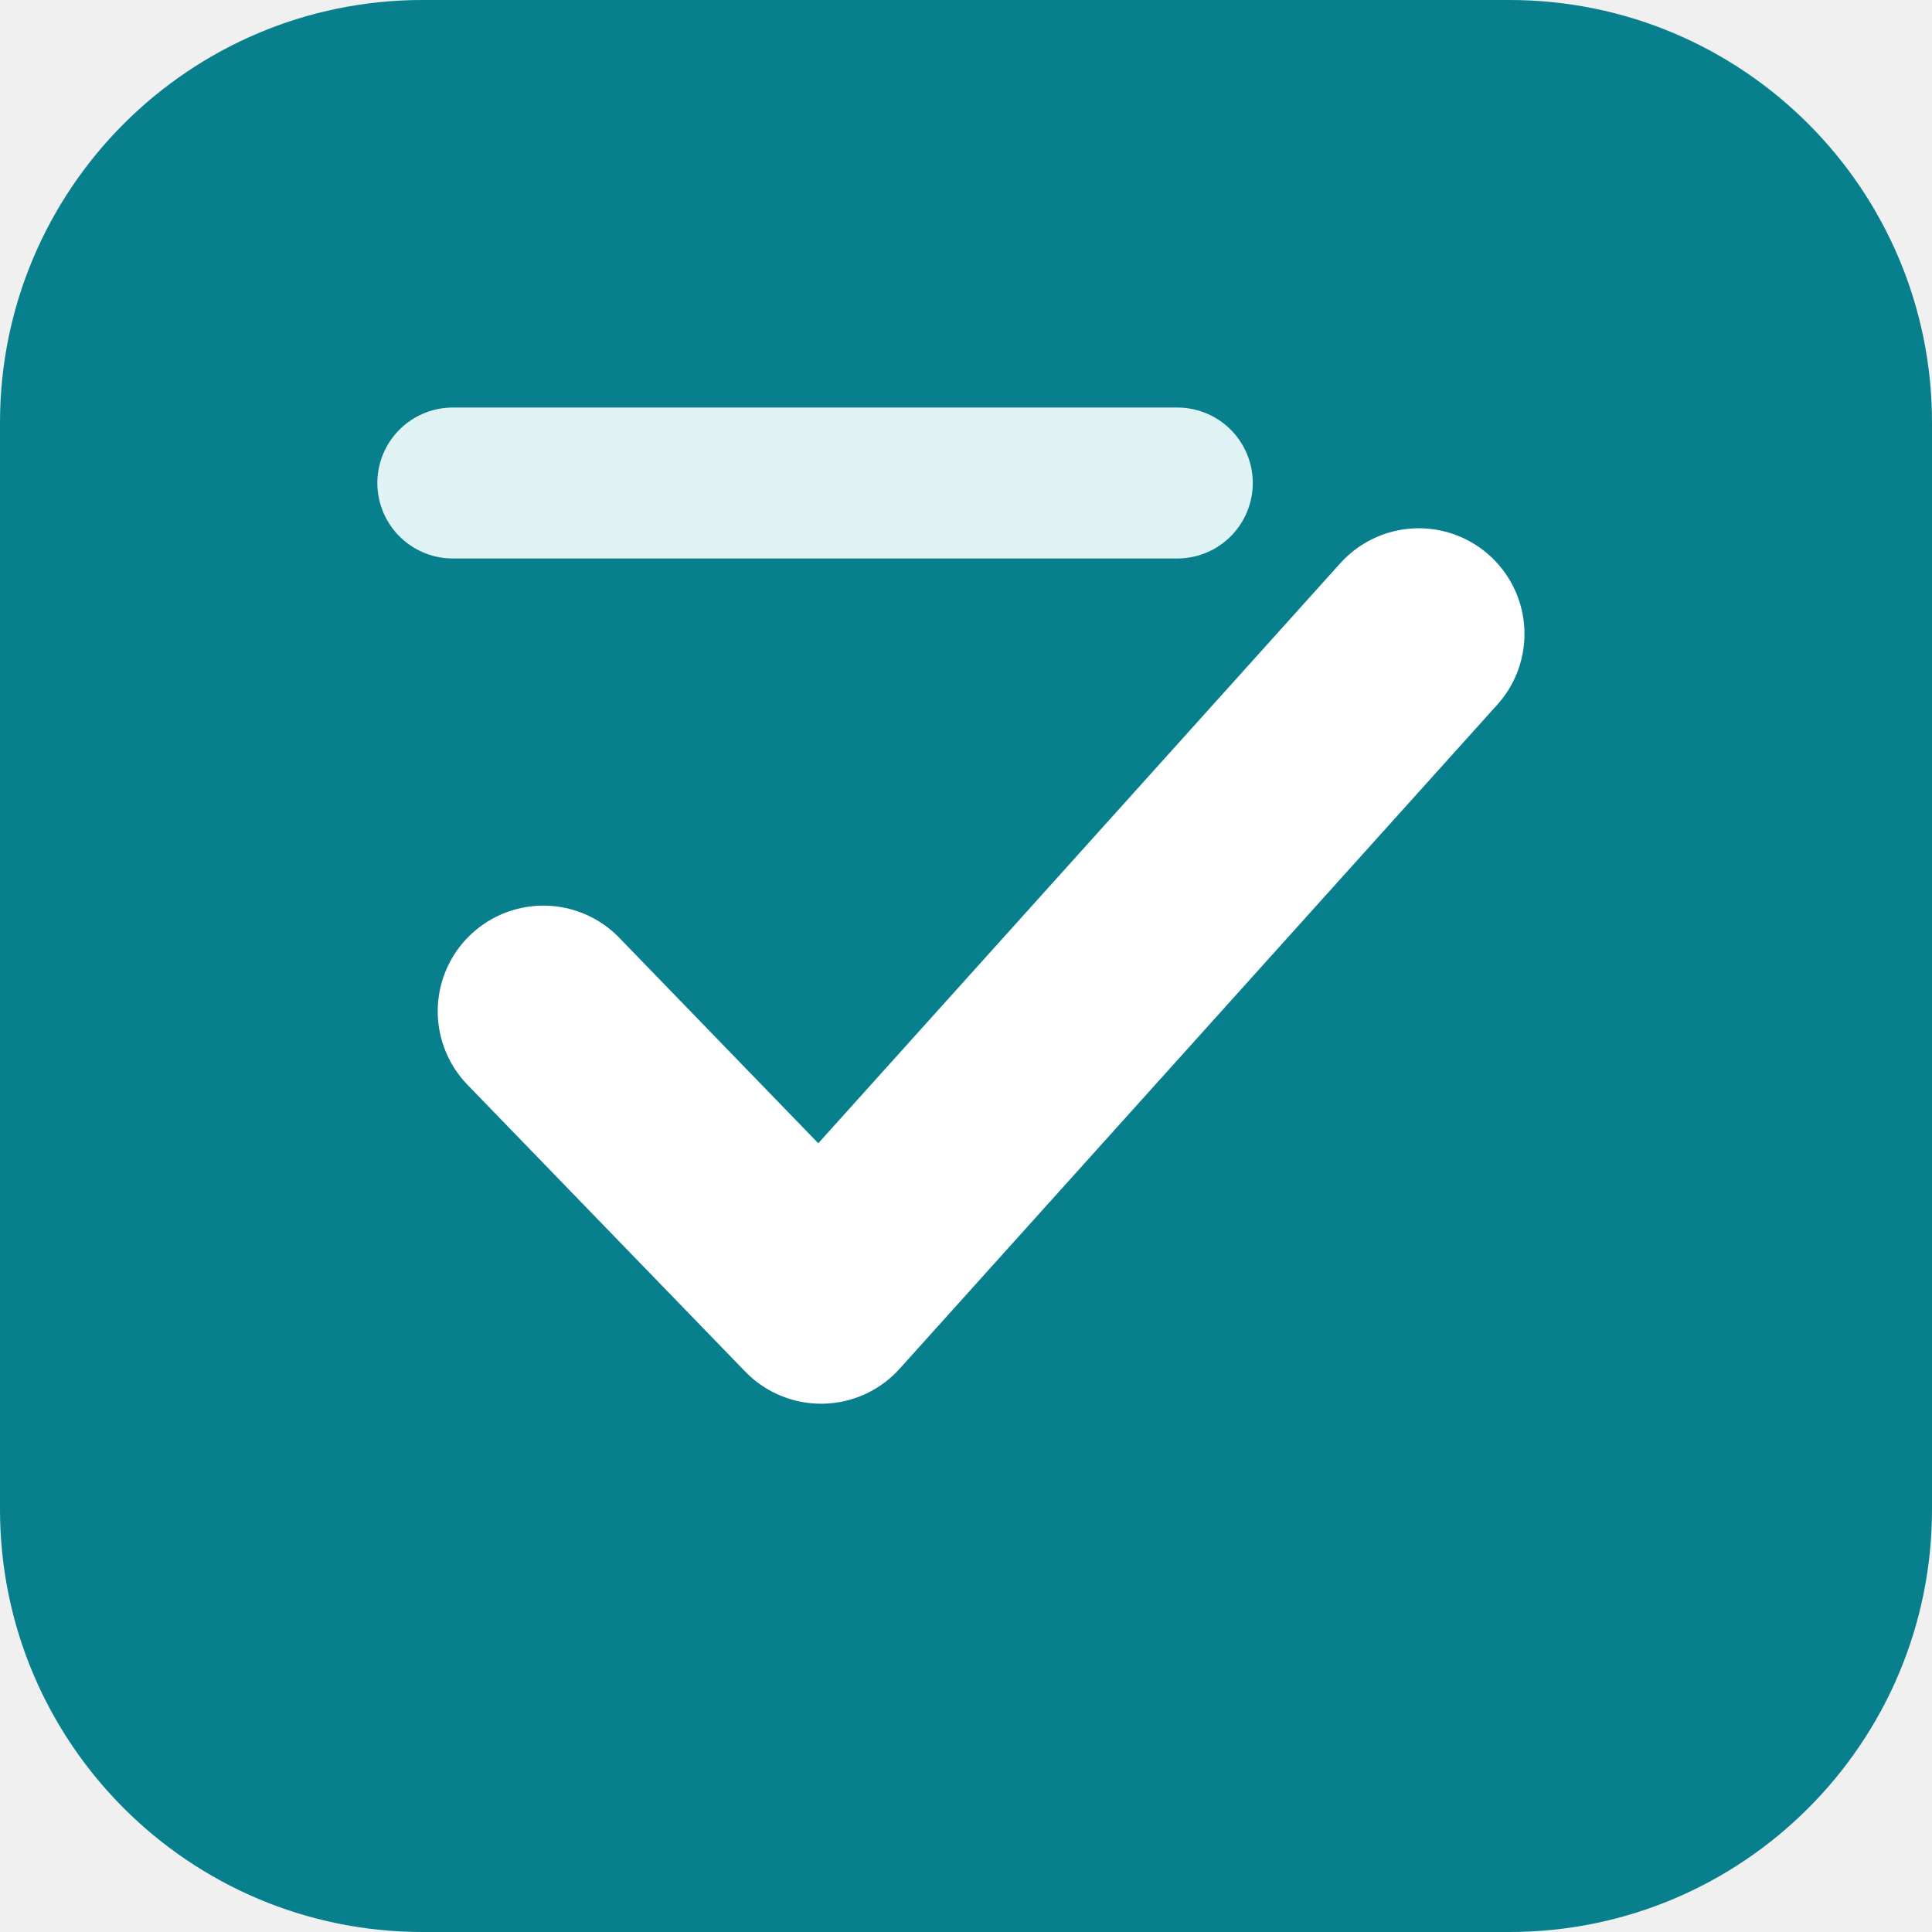
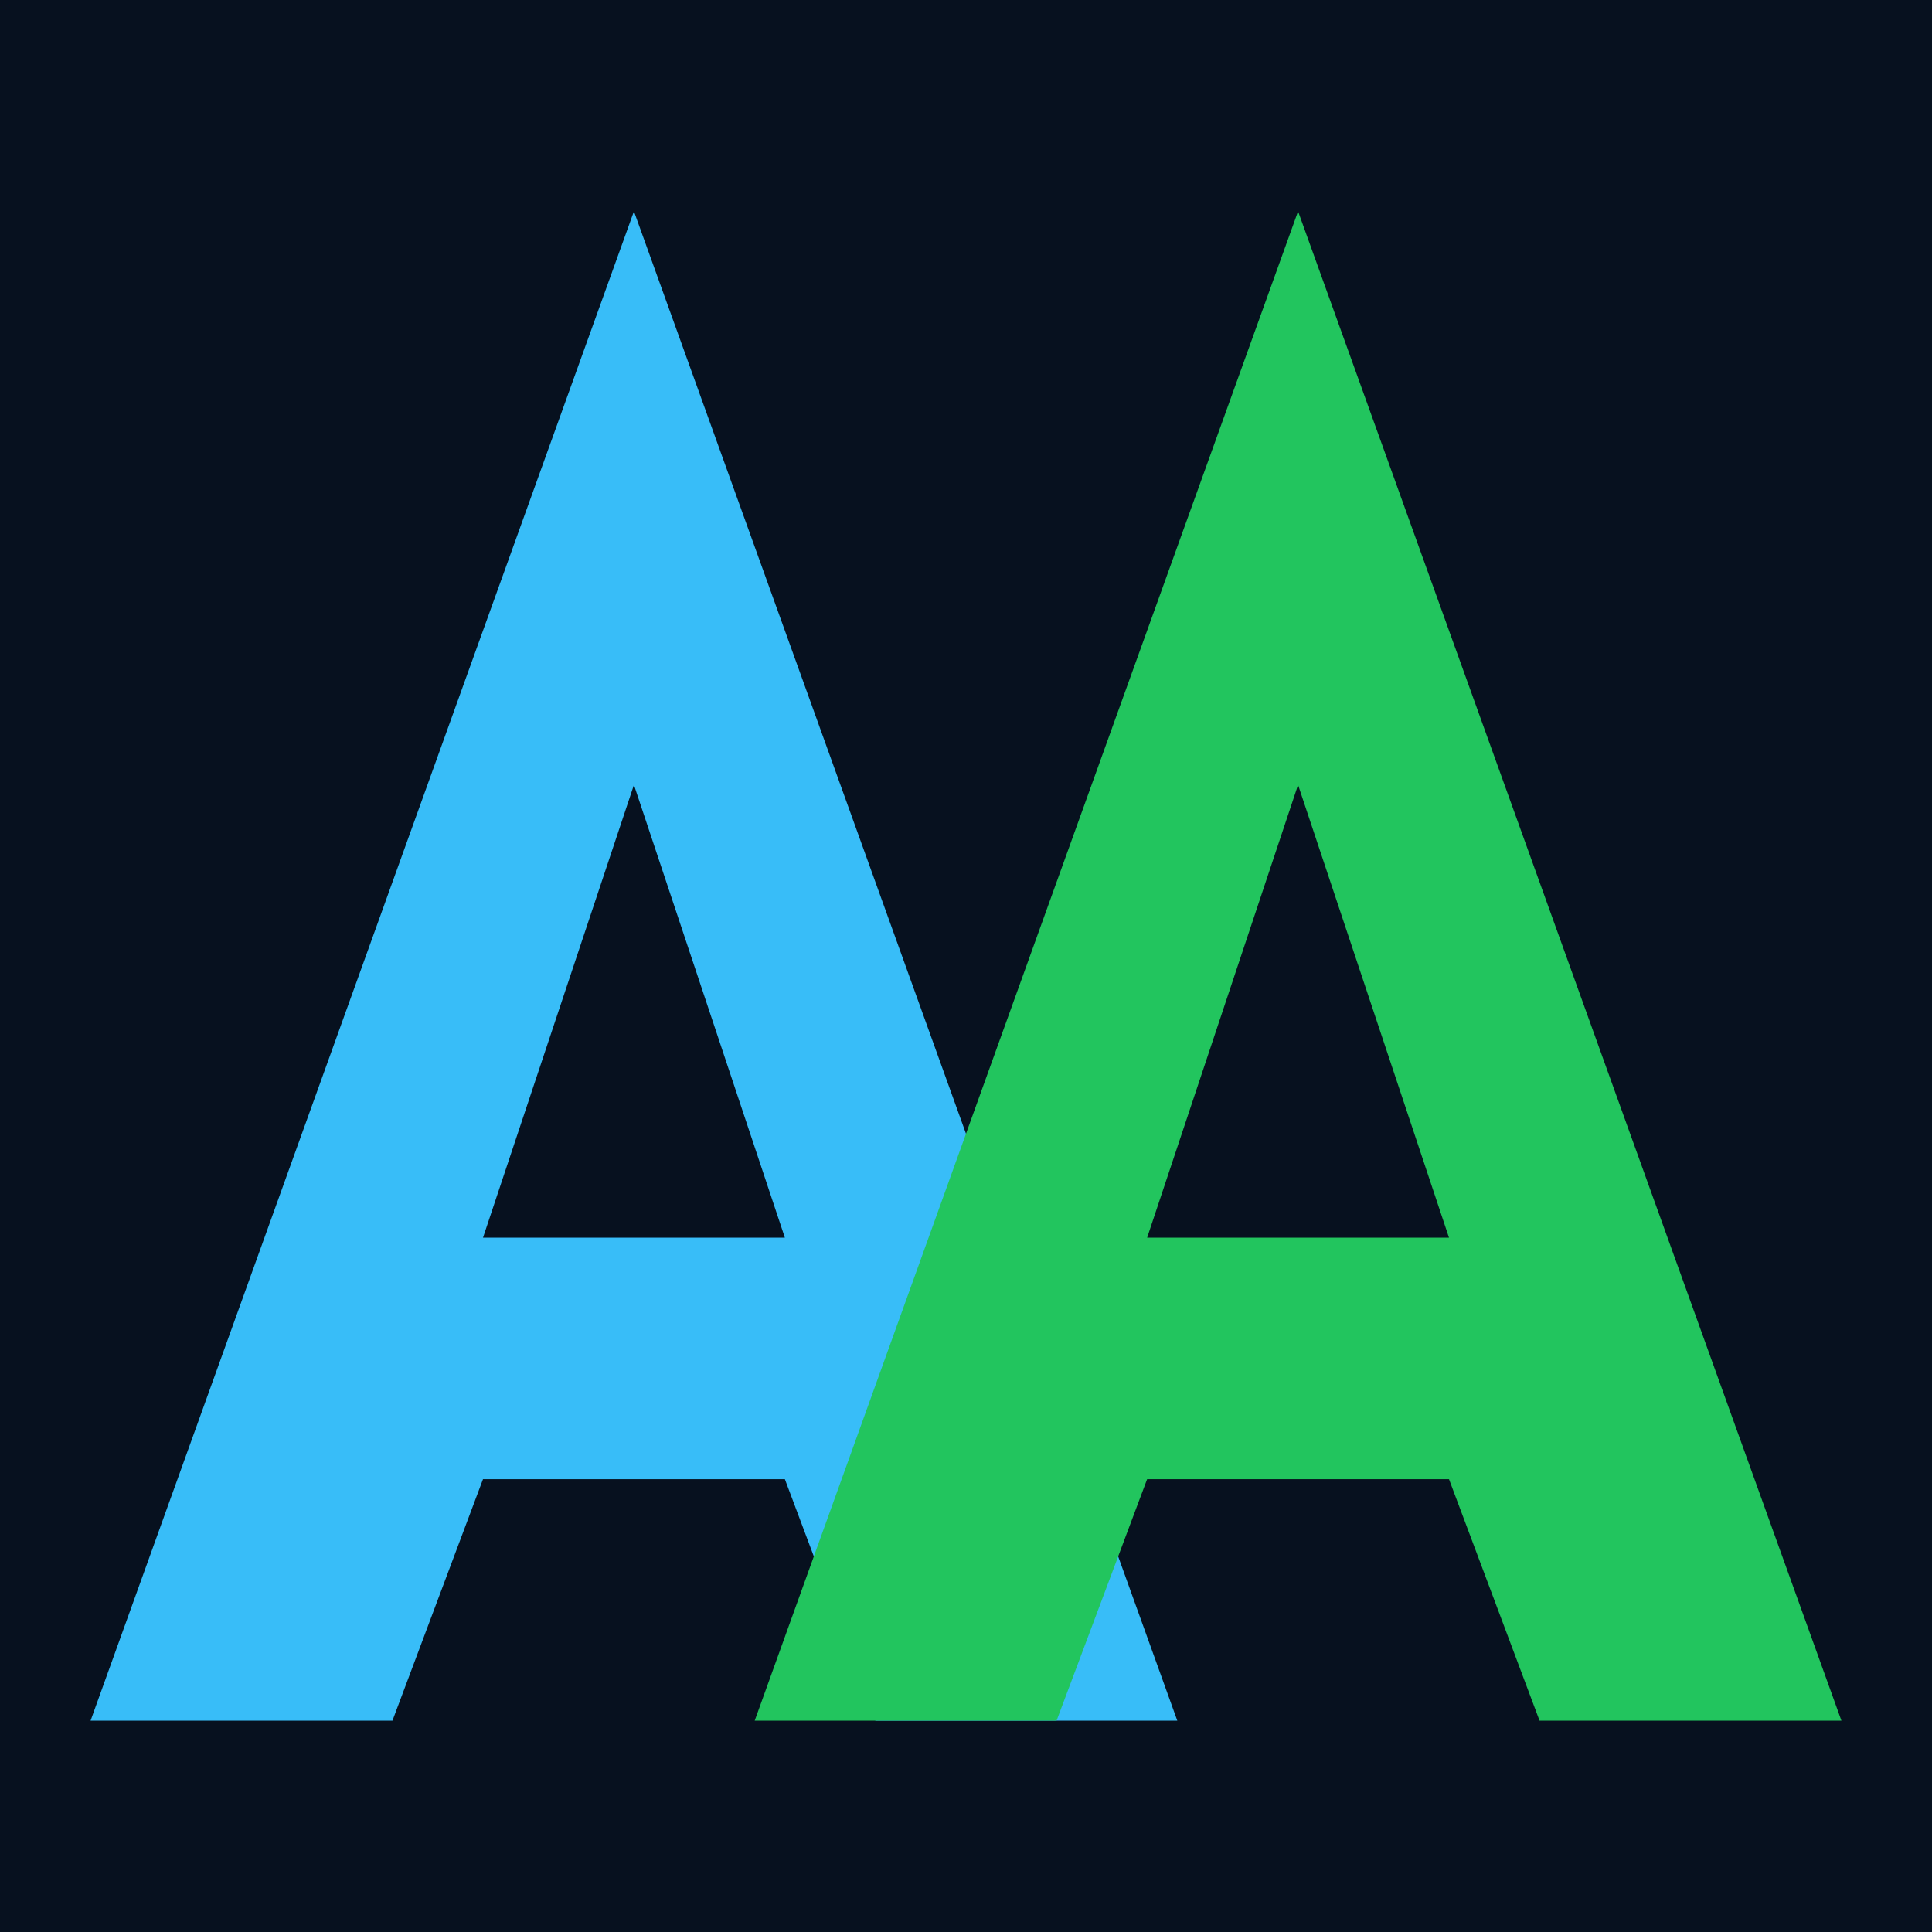
<svg xmlns="http://www.w3.org/2000/svg" viewBox="0 0 64 64">
-   <rect width="64" height="64" rx="14" fill="#087f8c" />
-   <path d="M18 33.5 27.2 43 47 21" fill="none" stroke="#fff" stroke-width="7" stroke-linecap="round" stroke-linejoin="round" />
-   <path d="M15 16h24" fill="none" stroke="#dff3f4" stroke-width="5" stroke-linecap="round" />
+   <rect width="64" height="64" fill="#07111F" />
+   <path fill="#38BDF8" fill-rule="evenodd" d="M21 7 39 57H29l-3-8H16l-3 8H3L21 7Zm0 19-5 15h10l-5-15Z" />
+   <path fill="#22C55E" fill-rule="evenodd" d="M43 7 61 57H51l-3-8H38l-3 8H25L43 7Zm0 19-5 15h10l-5-15Z" />
</svg>
